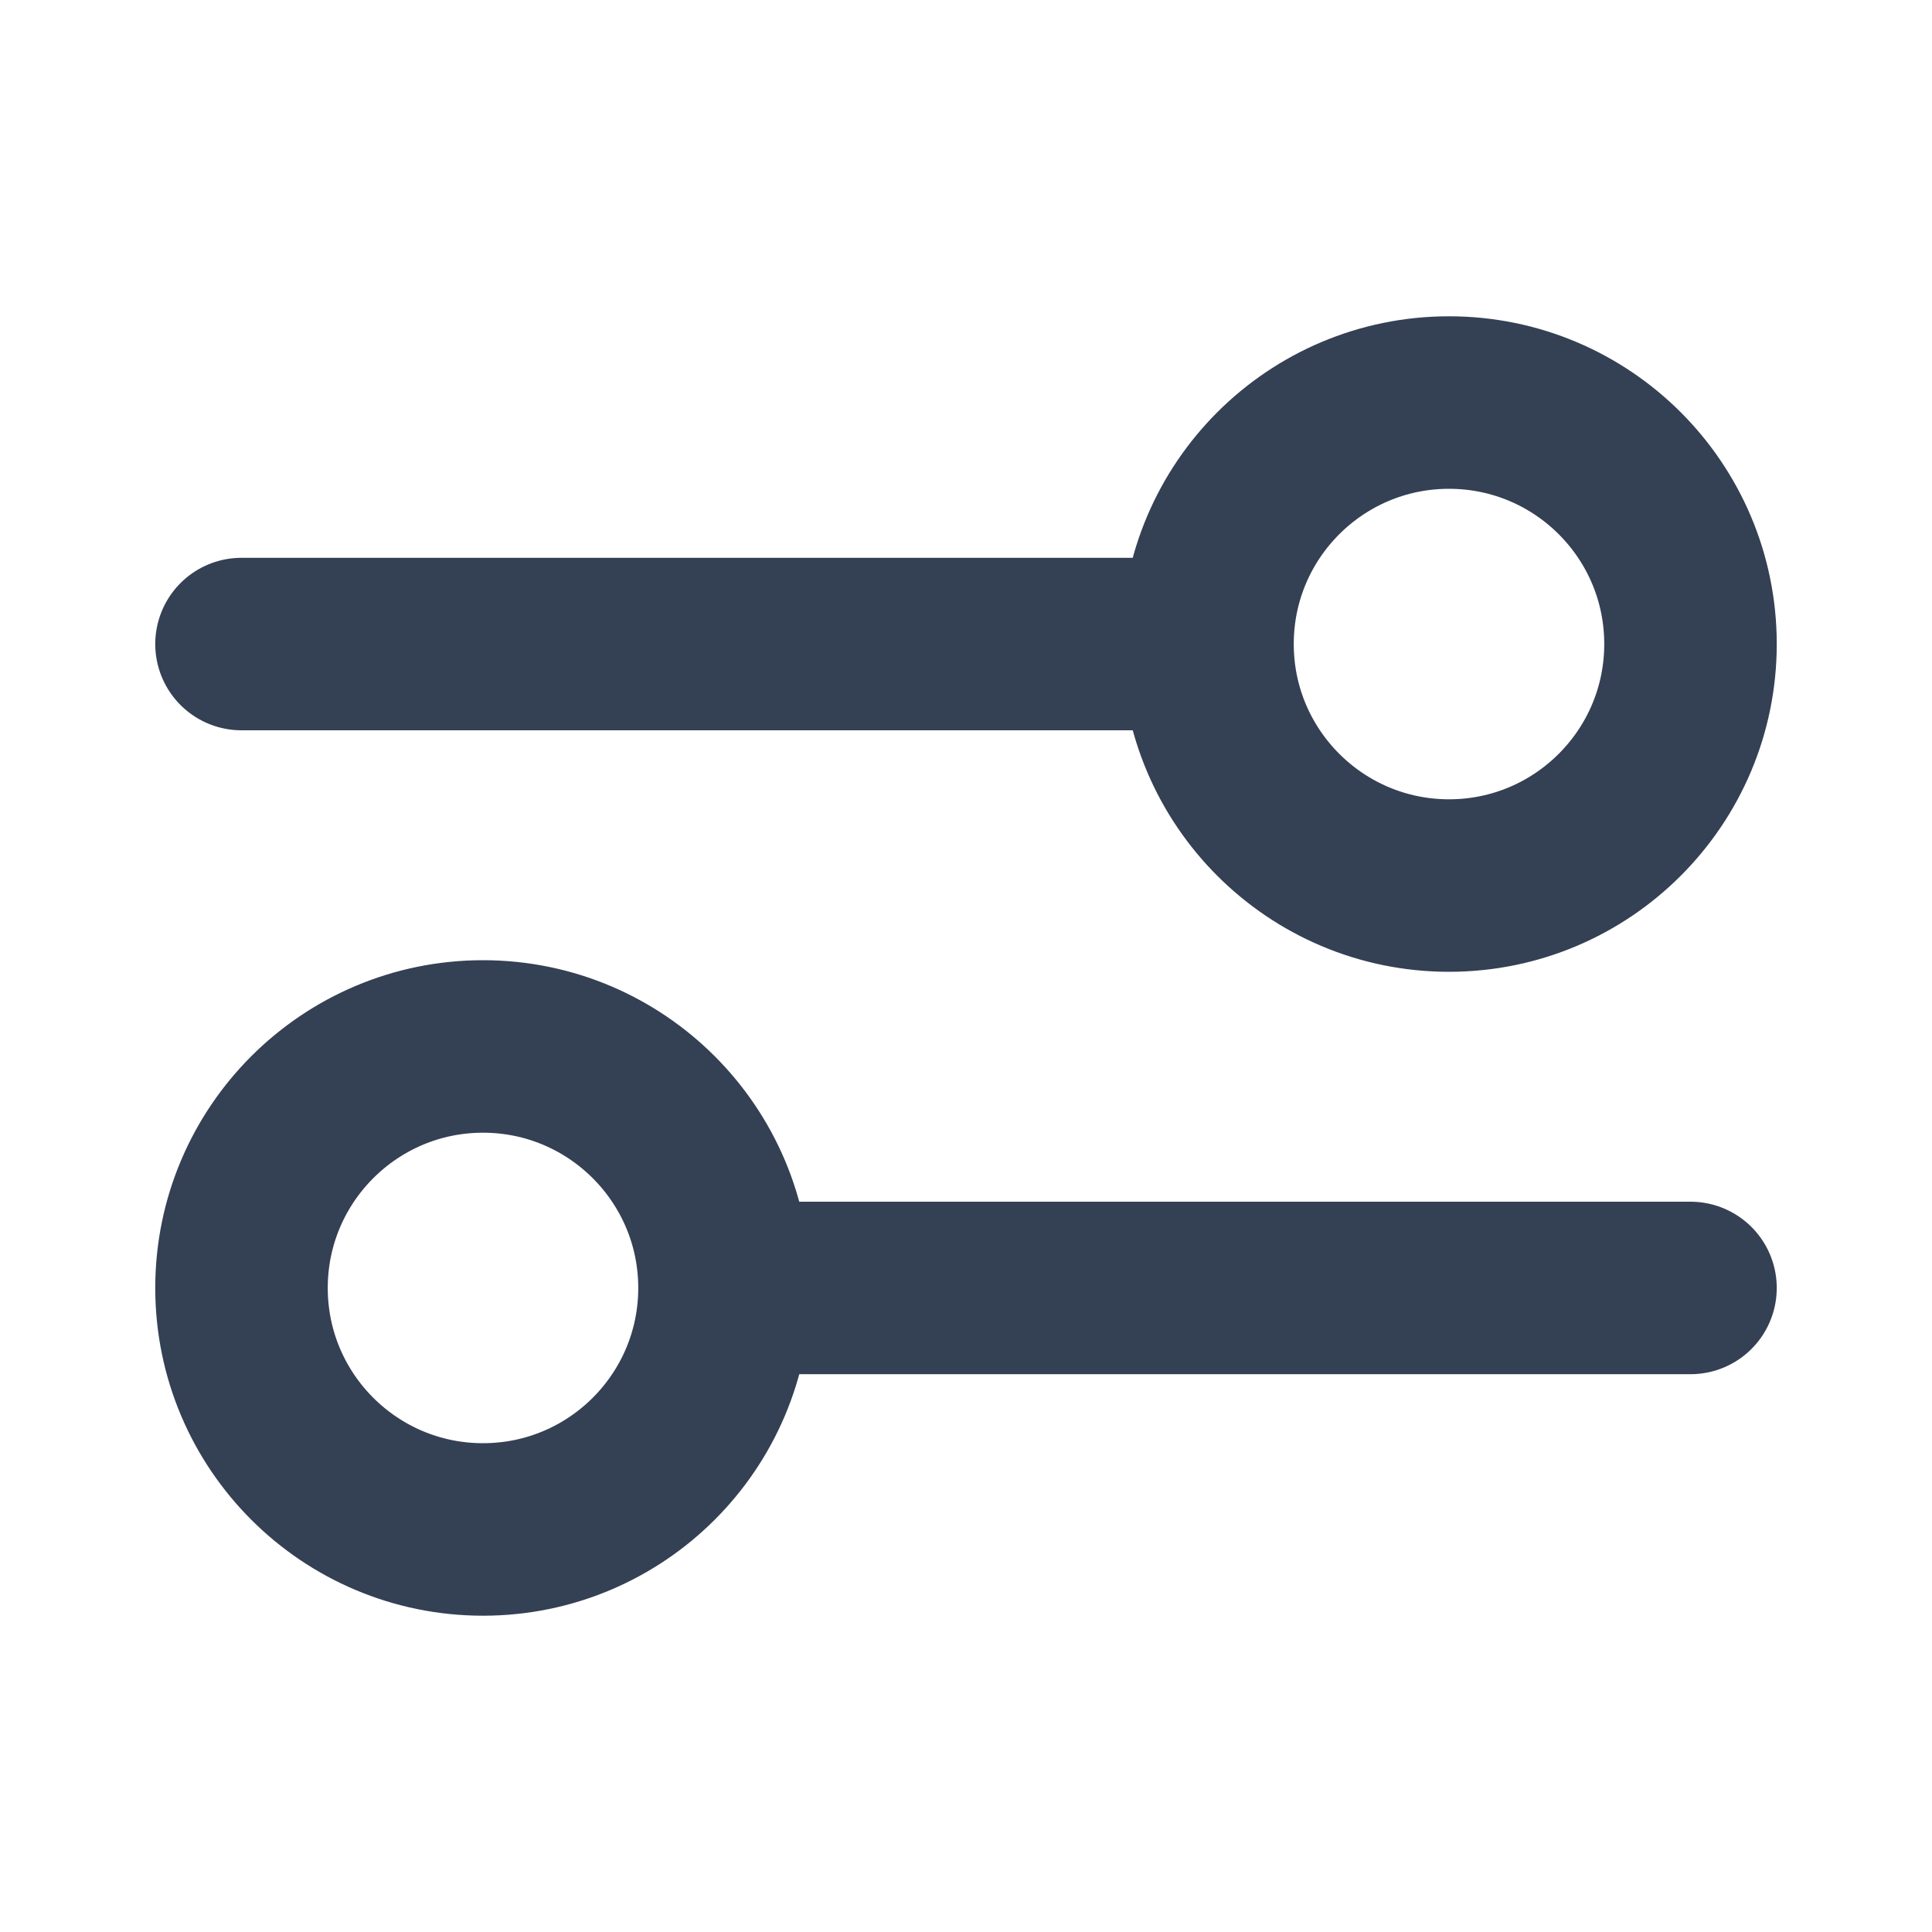
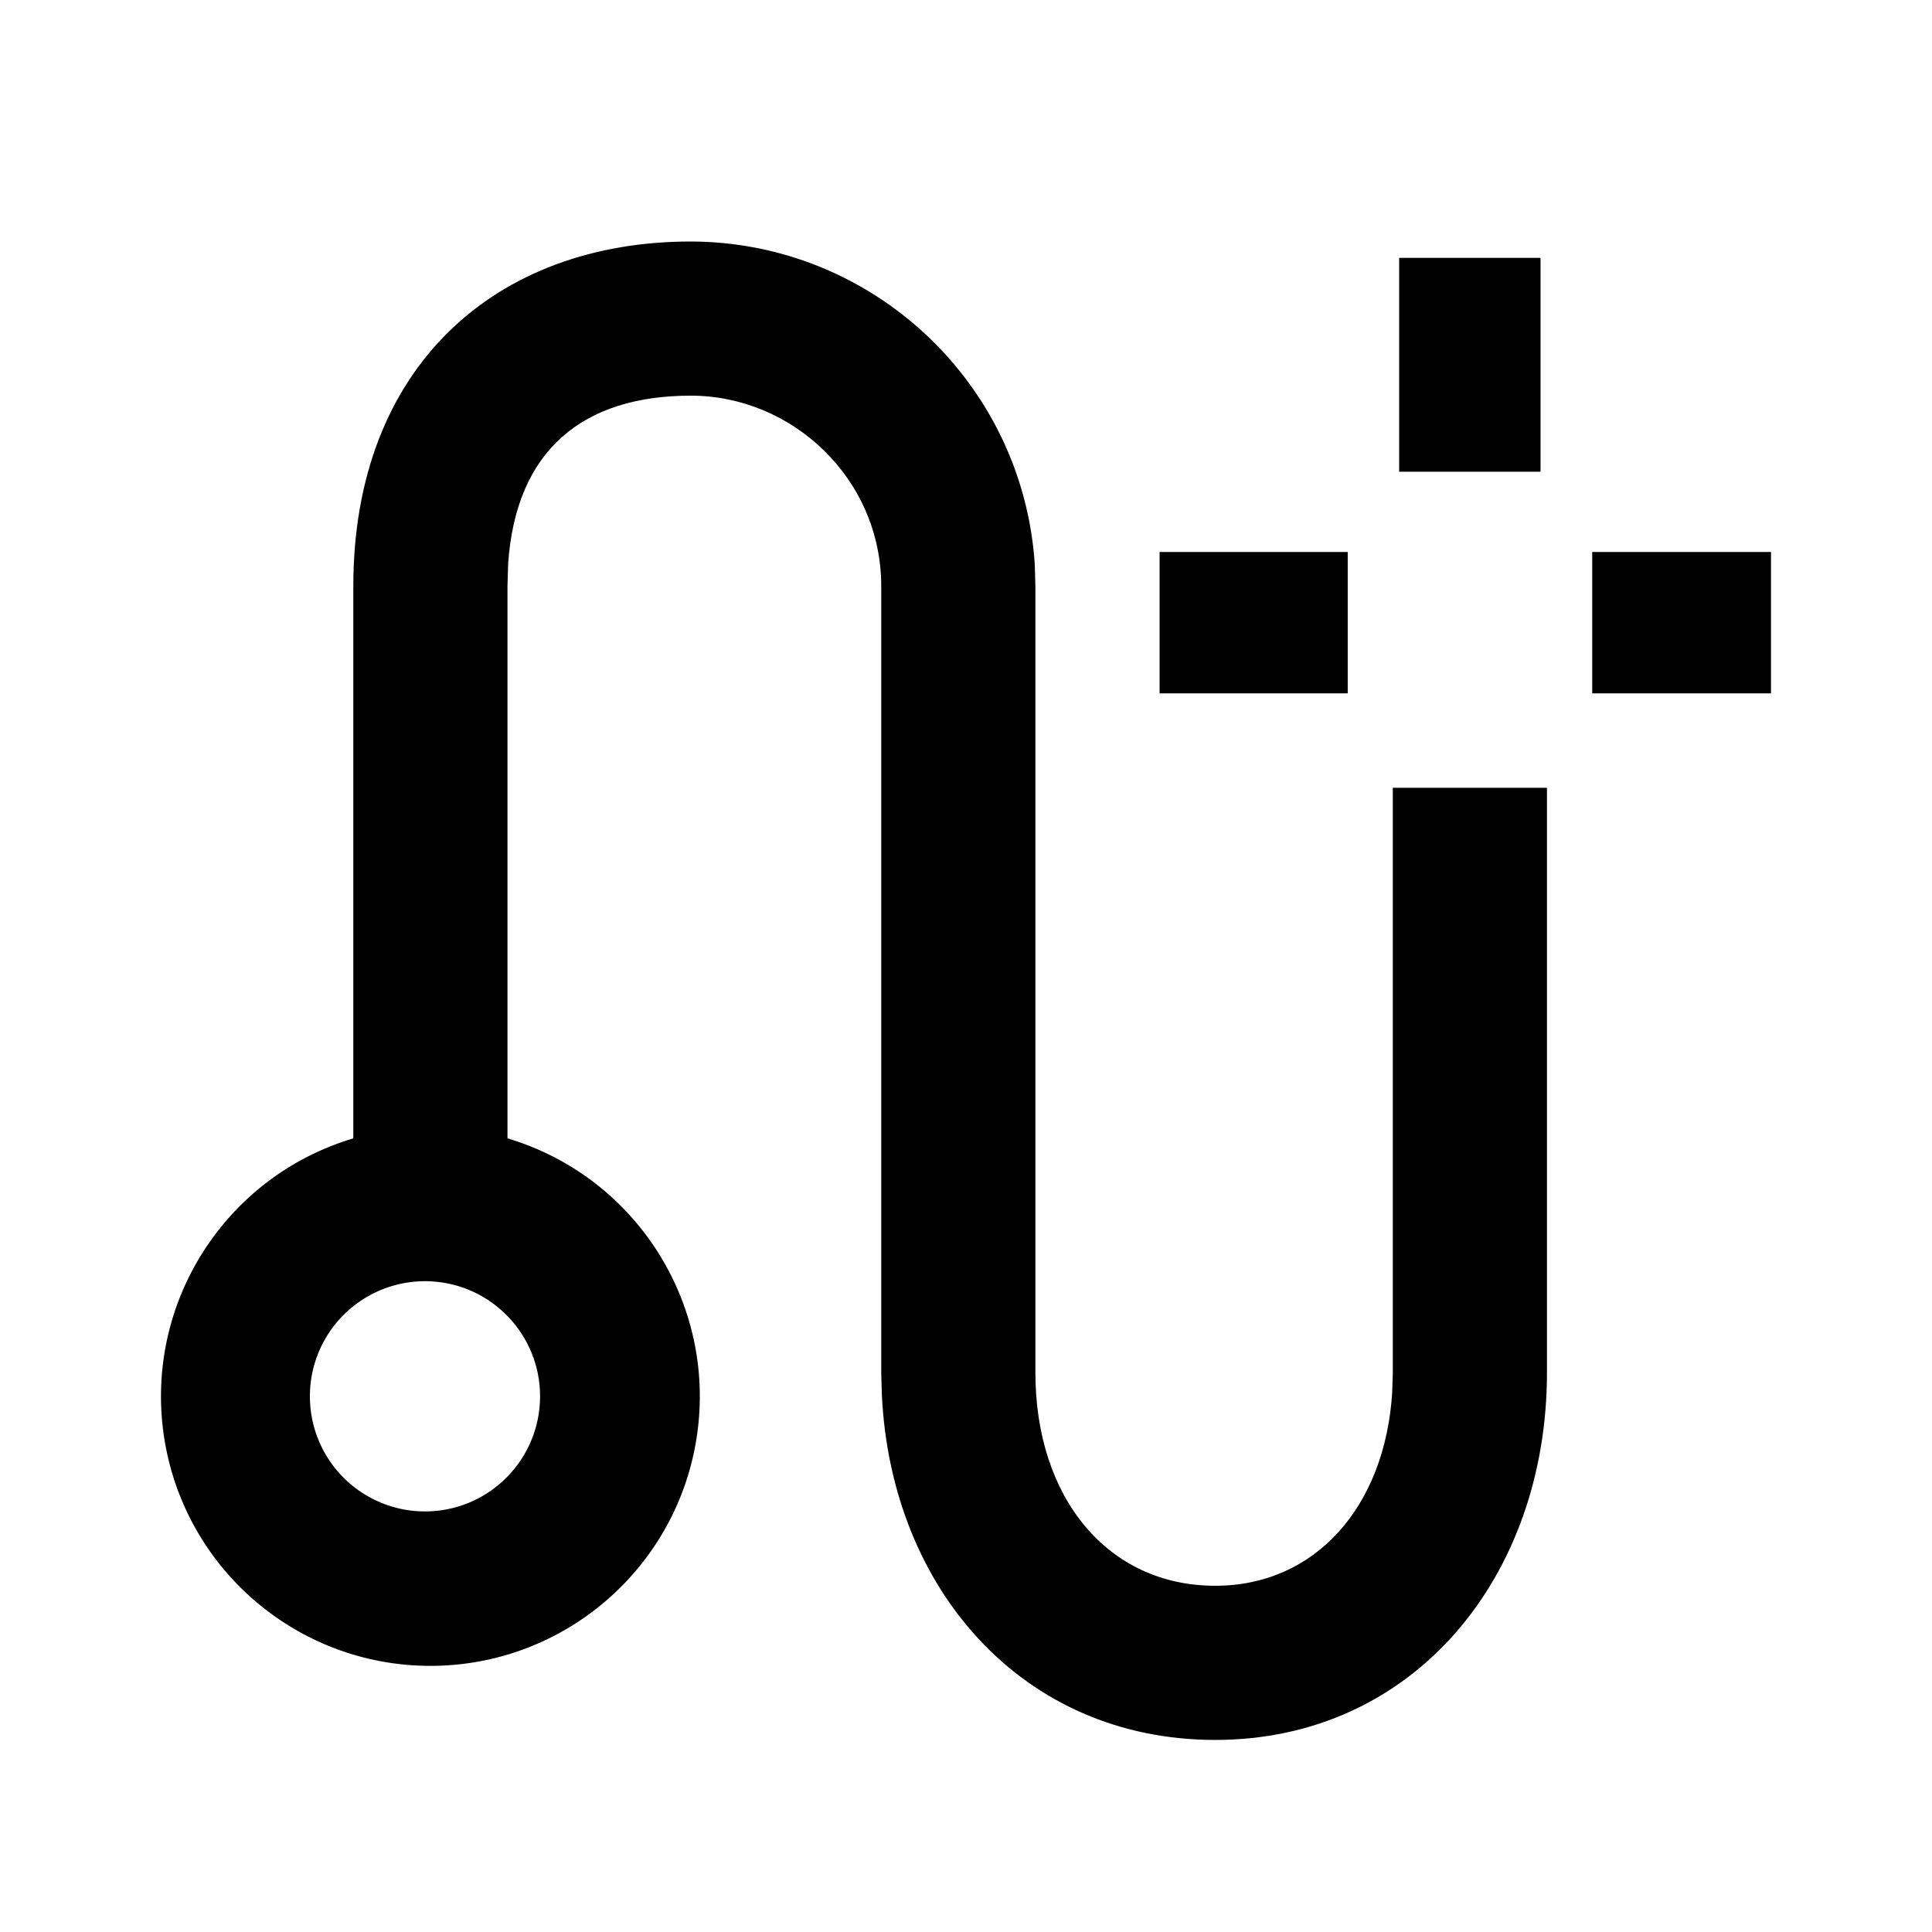
- <svg xmlns="http://www.w3.org/2000/svg" width="14" height="14" viewBox="0 0 14 14" fill="none">
-   <g id="Left Icon">
-     <path id="Icon" d="M1.75 4.667L8.75 4.667M8.75 4.667C8.75 5.633 9.534 6.417 10.5 6.417C11.466 6.417 12.25 5.633 12.25 4.667C12.25 3.7 11.466 2.917 10.5 2.917C9.534 2.917 8.75 3.7 8.75 4.667ZM5.25 9.333L12.25 9.333M5.25 9.333C5.25 10.3 4.466 11.083 3.5 11.083C2.534 11.083 1.75 10.3 1.75 9.333C1.75 8.367 2.534 7.583 3.5 7.583C4.466 7.583 5.25 8.367 5.25 9.333Z" stroke="#344054" stroke-width="1.25" stroke-linecap="round" stroke-linejoin="round" />
+ <svg xmlns="http://www.w3.org/2000/svg" width="24px" height="24px" viewBox="0 0 24 24" version="1.1">
+   <g id="页面-1" stroke="none" stroke-width="1" fill="none" fill-rule="evenodd">
+     <g id="工作流-数据" transform="translate(-1508, -110)" fill="currentColor" fill-rule="nonzero">
+       <g id="编组-3" transform="translate(1315, 93)">
+         <g id="icon/line/配置" transform="translate(193, 17)">
+           <g id="zhuizong" transform="translate(2, 3)">
+             <path d="M6.582,0 C8.836,0.006 10.702,1.755 10.854,4.004 L10.862,4.282 L10.862,14.05 C10.862,15.606 11.76,16.699 13.096,16.699 C14.341,16.699 15.203,15.716 15.294,14.304 L15.302,14.05 L15.302,6.786 L17.217,6.786 L17.217,14.05 C17.217,16.575 15.573,18.614 13.096,18.614 C10.702,18.614 9.071,16.738 8.955,14.331 L8.947,14.05 L8.947,4.282 C8.947,2.946 7.842,1.915 6.582,1.915 C5.248,1.915 4.408,2.585 4.312,4.006 L4.304,4.282 L4.304,11.141 C5.896,11.616 6.898,13.188 6.658,14.831 C6.418,16.475 5.008,17.694 3.347,17.694 C1.685,17.694 0.276,16.475 0.035,14.831 C-0.205,13.188 0.797,11.616 2.389,11.141 L2.389,4.282 C2.389,1.558 4.156,0 6.582,0 L6.582,0 Z M3.347,12.917 C2.82,12.892 2.323,13.159 2.052,13.611 C1.782,14.063 1.782,14.628 2.052,15.08 C2.323,15.532 2.82,15.799 3.347,15.774 C4.109,15.738 4.709,15.109 4.709,14.345 C4.709,13.582 4.109,12.953 3.347,12.917 L3.347,12.917 Z M14.742,3.857 L14.742,5.613 L12.405,5.613 L12.405,3.857 L14.738,3.857 L14.742,3.857 Z M17.137,0.203 L17.137,2.86 L15.381,2.86 L15.381,0.203 L17.137,0.203 L17.137,0.203 Z M20,3.857 L20,5.613 L17.779,5.613 L17.779,3.857 L20,3.857 Z" id="形状" />
+           </g>
+         </g>
+       </g>
+     </g>
  </g>
</svg>
